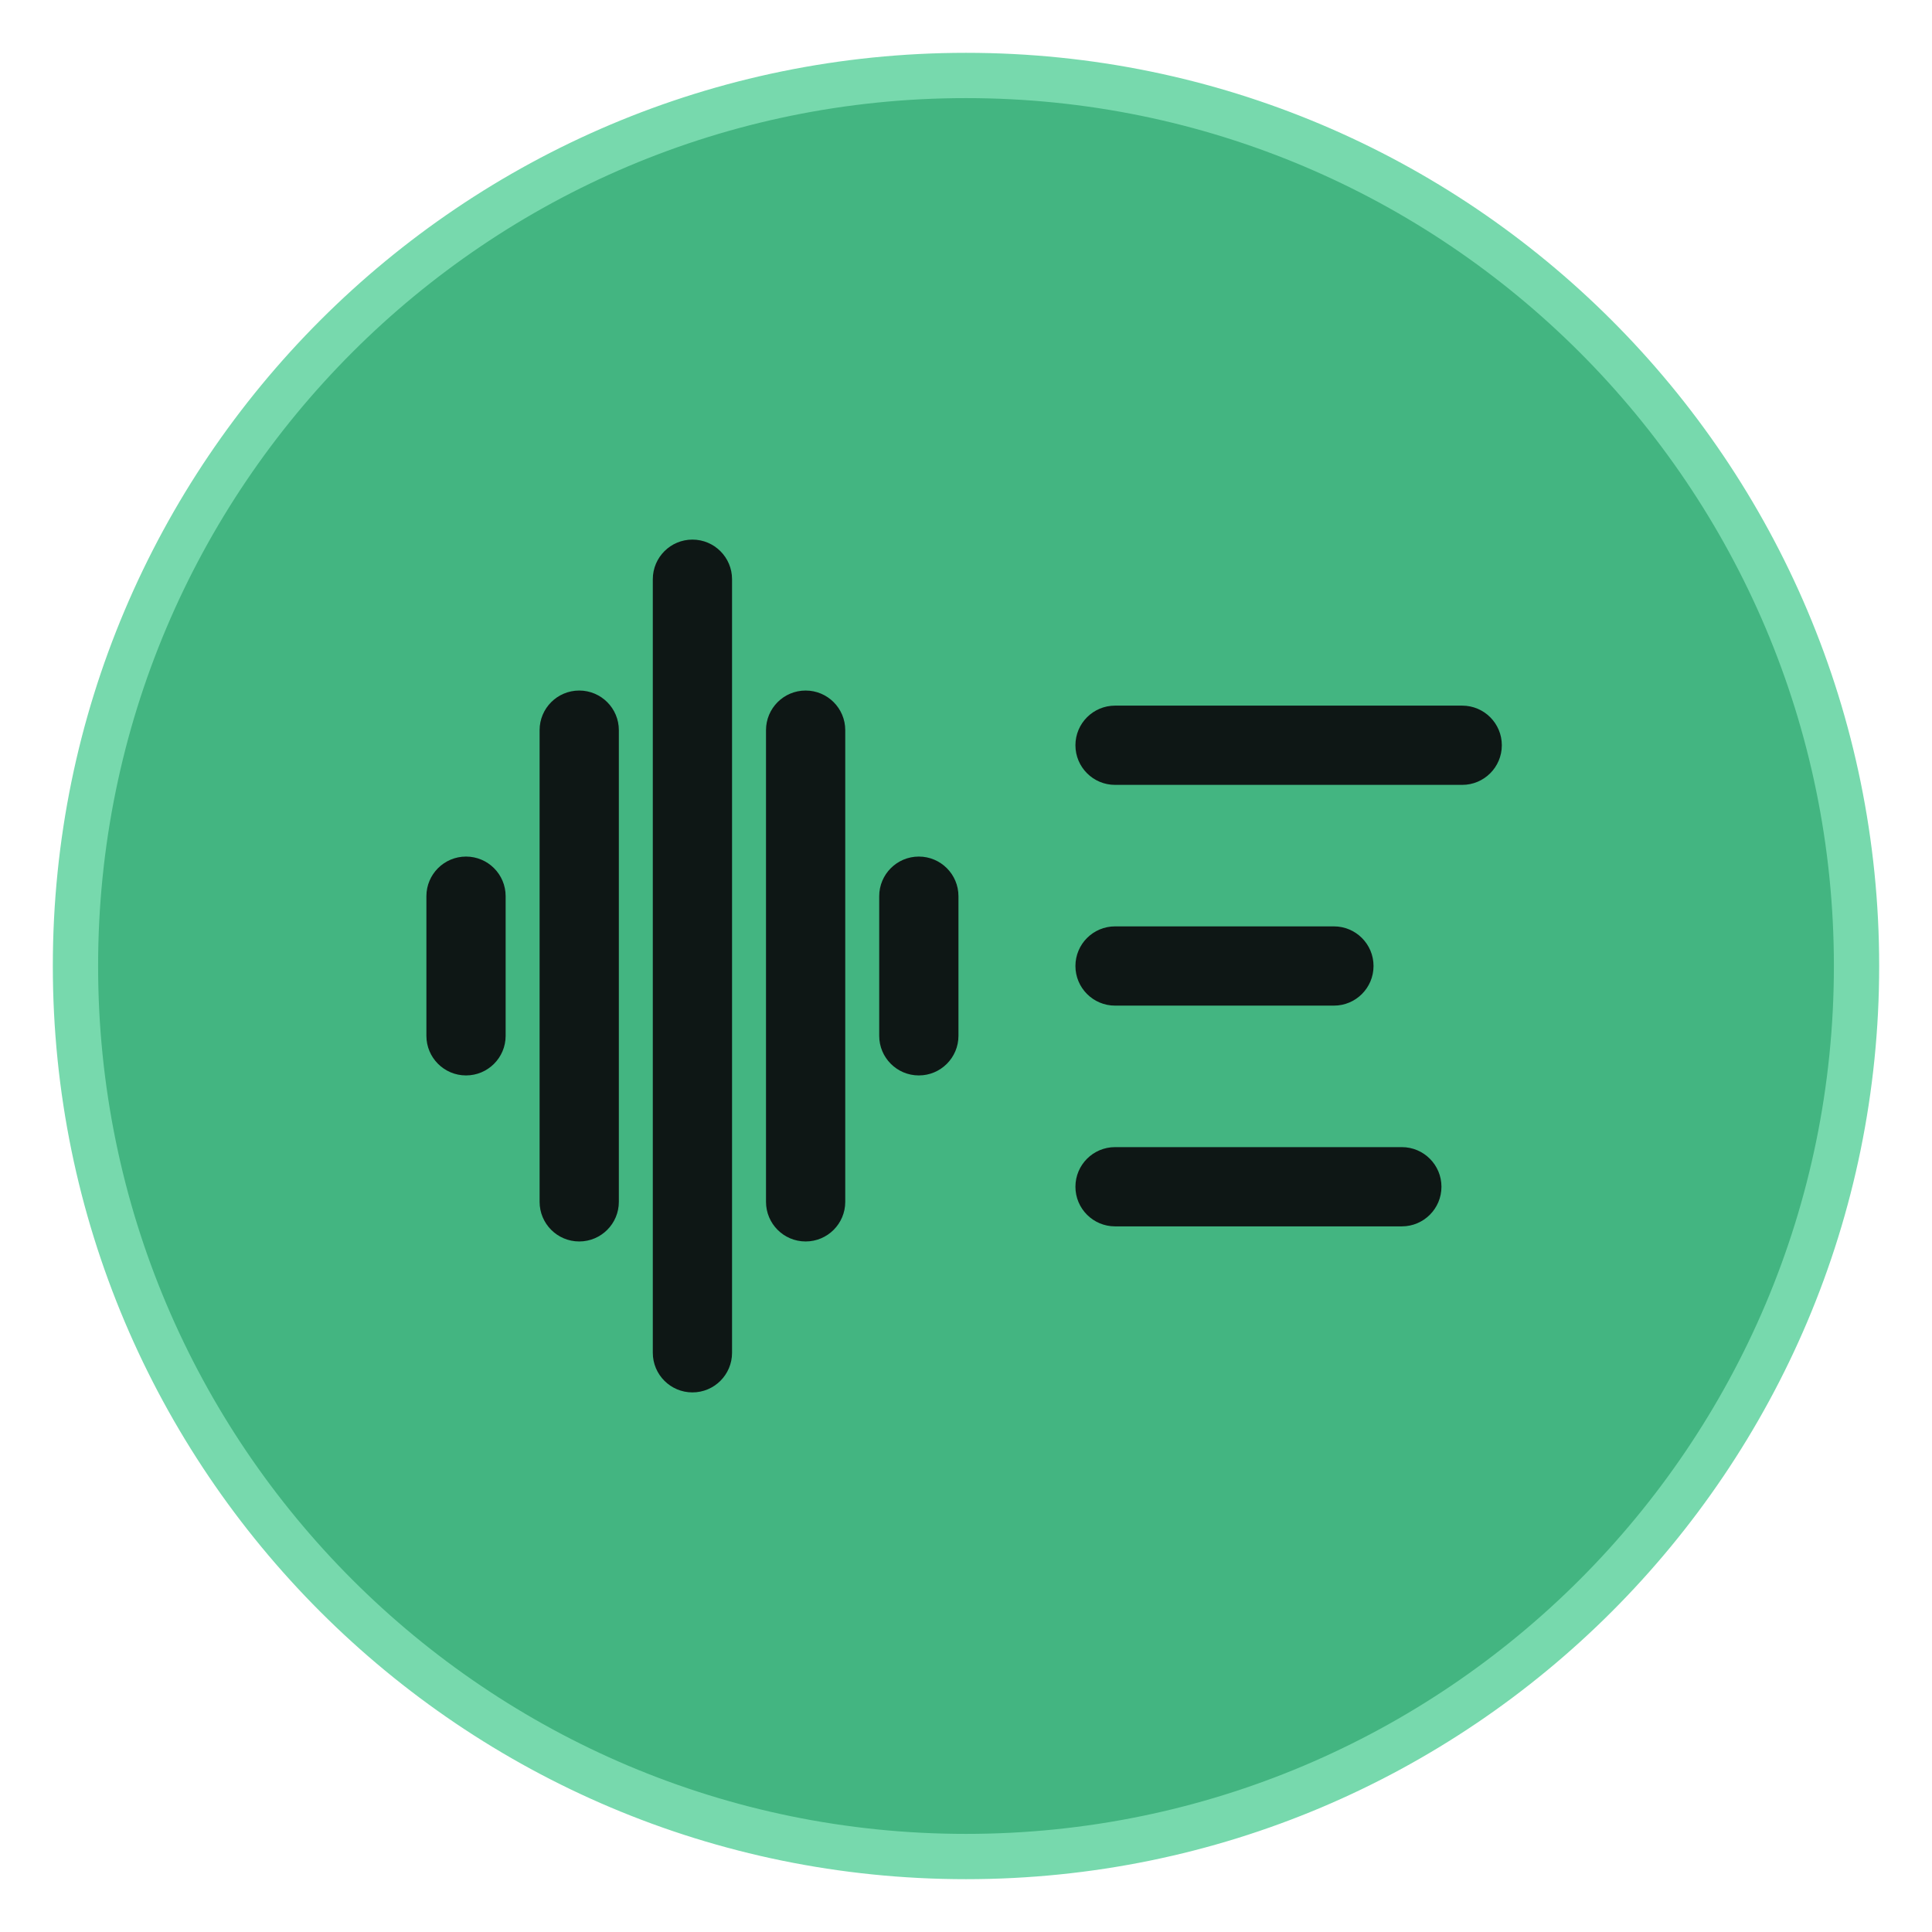
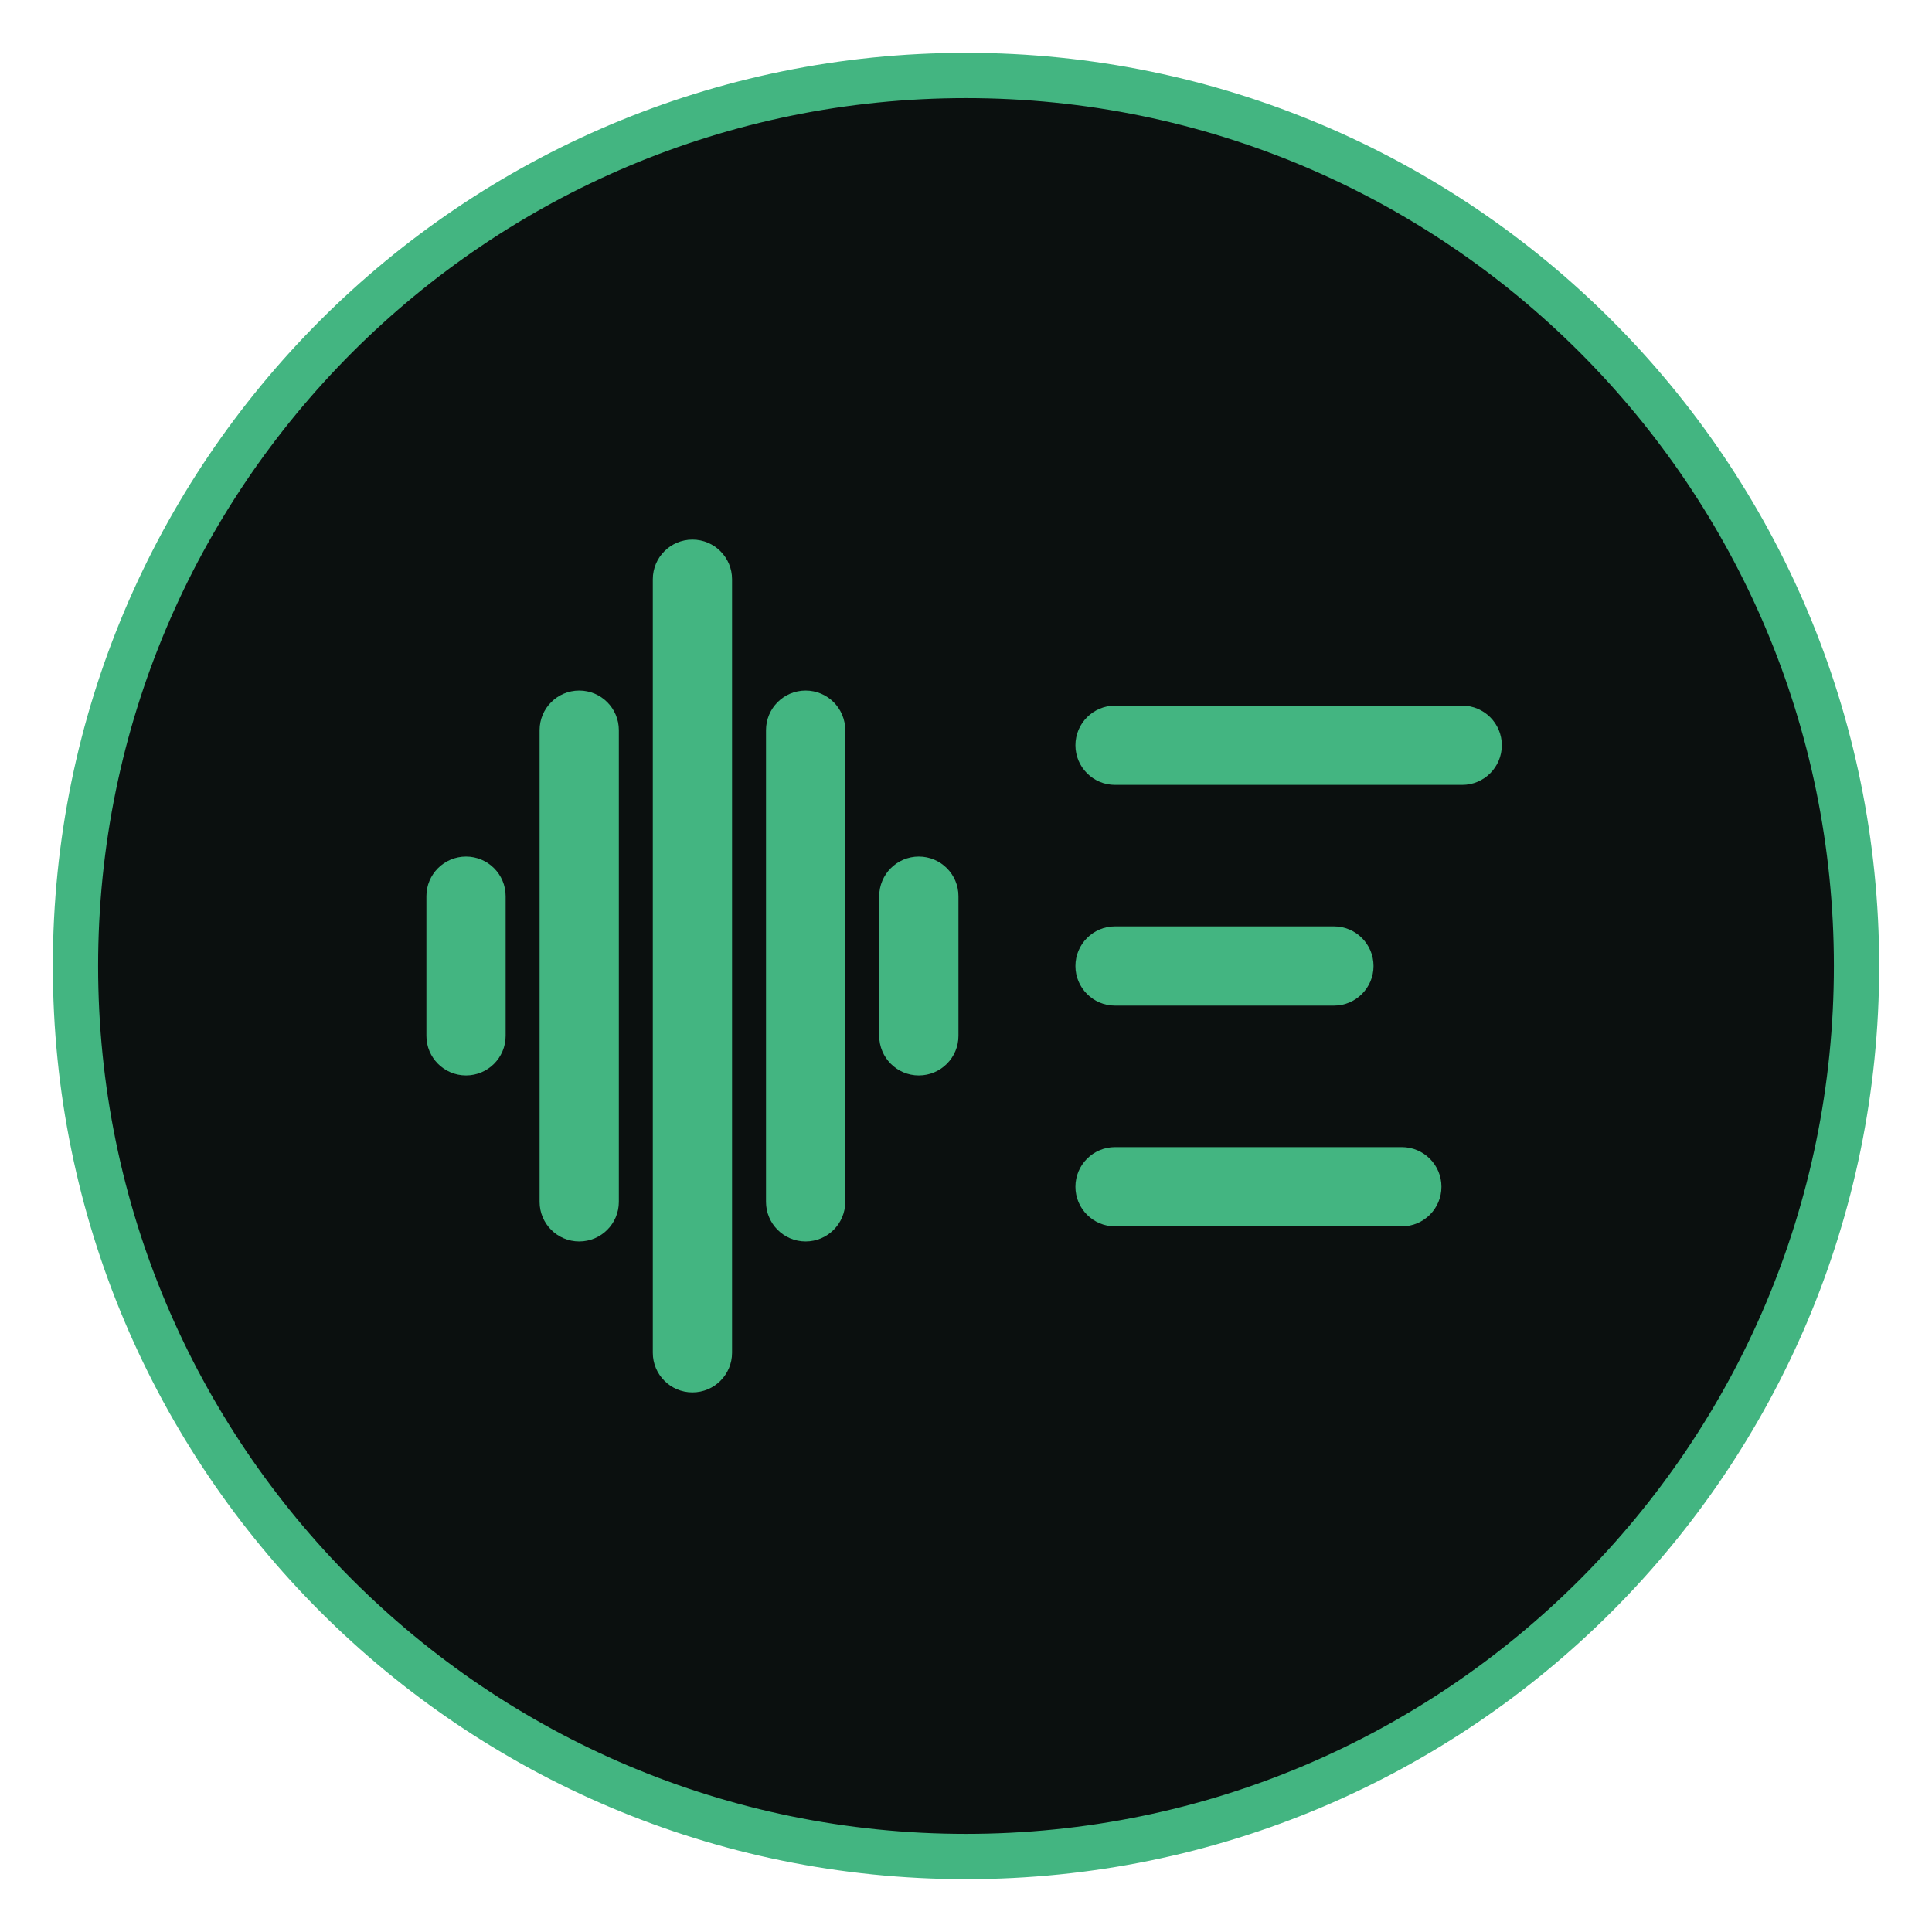
<svg xmlns="http://www.w3.org/2000/svg" viewBox="0 0 1024 1024">
-   <circle cx="512" cy="512" r="472" fill="#43b581" />
-   <circle cx="512" cy="512" r="472" fill="none" stroke="#77d9ad" stroke-width="24" />
-   <g fill="#0e1715">
+   <circle cx="512" cy="512" r="472" fill="#0b100f" />
+   <circle cx="512" cy="512" r="472" fill="none" stroke="#43b581" stroke-width="24" />
+   <g fill="#43b581">
    <rect x="226" y="454" width="42" height="116" rx="21" />
    <rect x="286" y="366" width="42" height="292" rx="21" />
    <rect x="346" y="286" width="42" height="452" rx="21" />
    <rect x="406" y="366" width="42" height="292" rx="21" />
    <rect x="466" y="454" width="42" height="116" rx="21" />
    <rect x="570" y="374" width="226" height="42" rx="21" />
    <rect x="570" y="491" width="158" height="42" rx="21" />
    <rect x="570" y="608" width="194" height="42" rx="21" />
  </g>
</svg>
